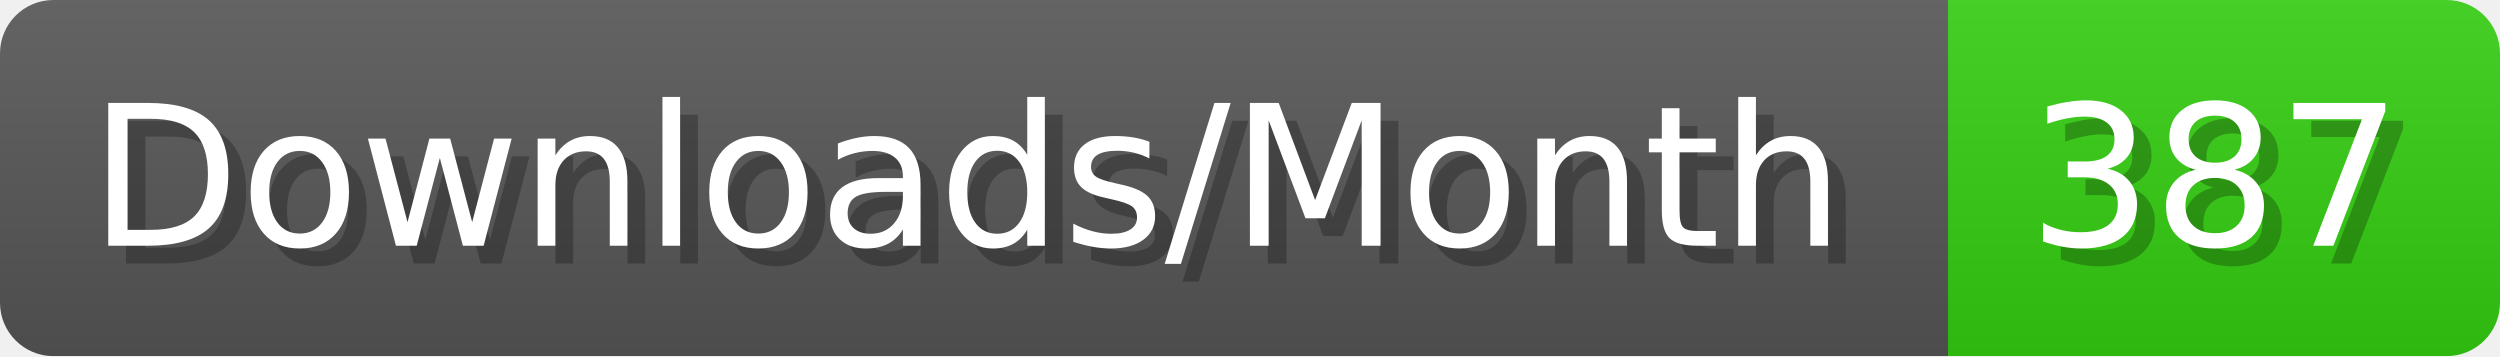
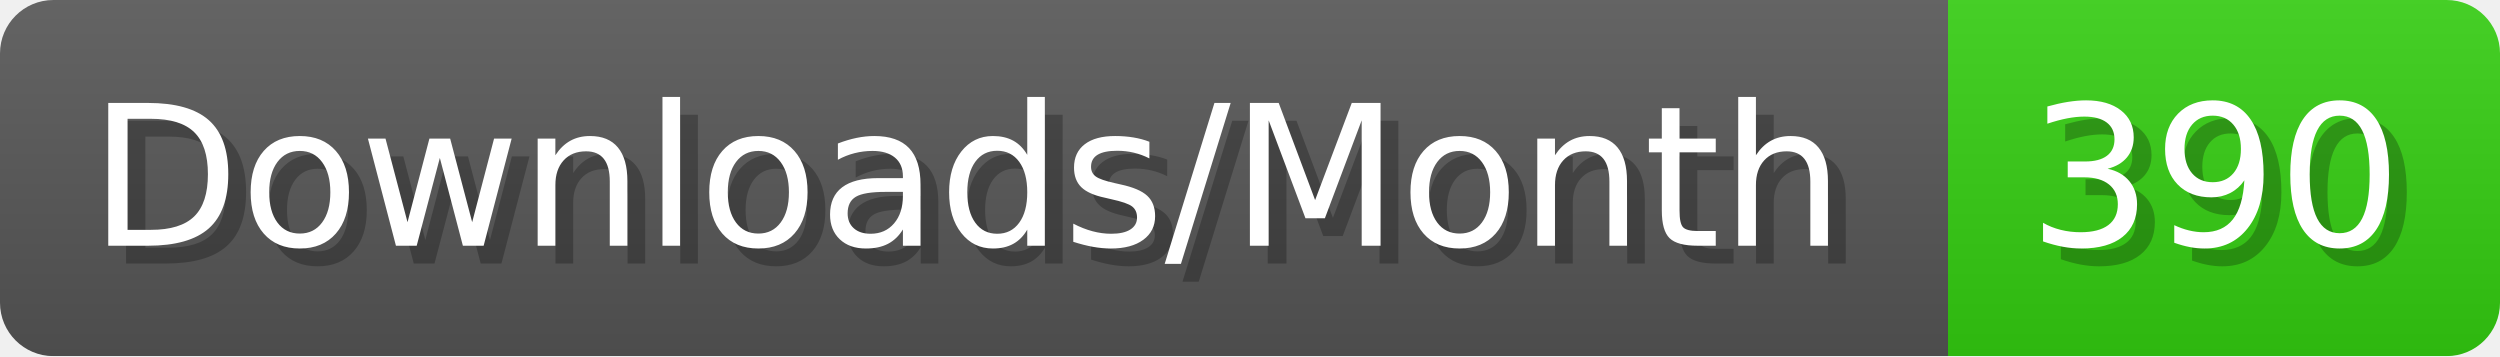
- <svg xmlns="http://www.w3.org/2000/svg" width="140.4" height="20" viewBox="0 0 1404 200" role="img" aria-label="Downloads/Month: 387">
+ <svg xmlns="http://www.w3.org/2000/svg" width="140.4" height="20" viewBox="0 0 1404 200" role="img" aria-label="Downloads/Month: 390">
  <linearGradient id="YlXUI" x2="0" y2="100%">
    <stop offset="0" stop-opacity=".1" stop-color="#EEE" />
    <stop offset="1" stop-opacity=".1" />
  </linearGradient>
  <mask id="JHhop">
    <rect width="1404" height="200" rx="30" fill="#FFF" />
  </mask>
  <g mask="url(#JHhop)">
    <rect width="1094" height="200" fill="#555" />
    <rect width="310" height="200" fill="#3C1" x="1094" />
    <rect width="1404" height="200" fill="url(#YlXUI)" />
  </g>
  <g aria-hidden="true" fill="#fff" text-anchor="start" font-family="Verdana,DejaVu Sans,sans-serif" font-size="110">
    <text x="60" y="148" textLength="994" fill="#000" opacity="0.25">Downloads/Month</text>
    <text x="50" y="138" textLength="994">Downloads/Month</text>
-     <text x="1149" y="148" textLength="210" fill="#000" opacity="0.25">387</text>
-     <text x="1139" y="138" textLength="210">387</text>
+     <text x="1149" y="148" textLength="210" fill="#000" opacity="0.25">390</text>
+     <text x="1139" y="138" textLength="210">390</text>
  </g>
</svg>
